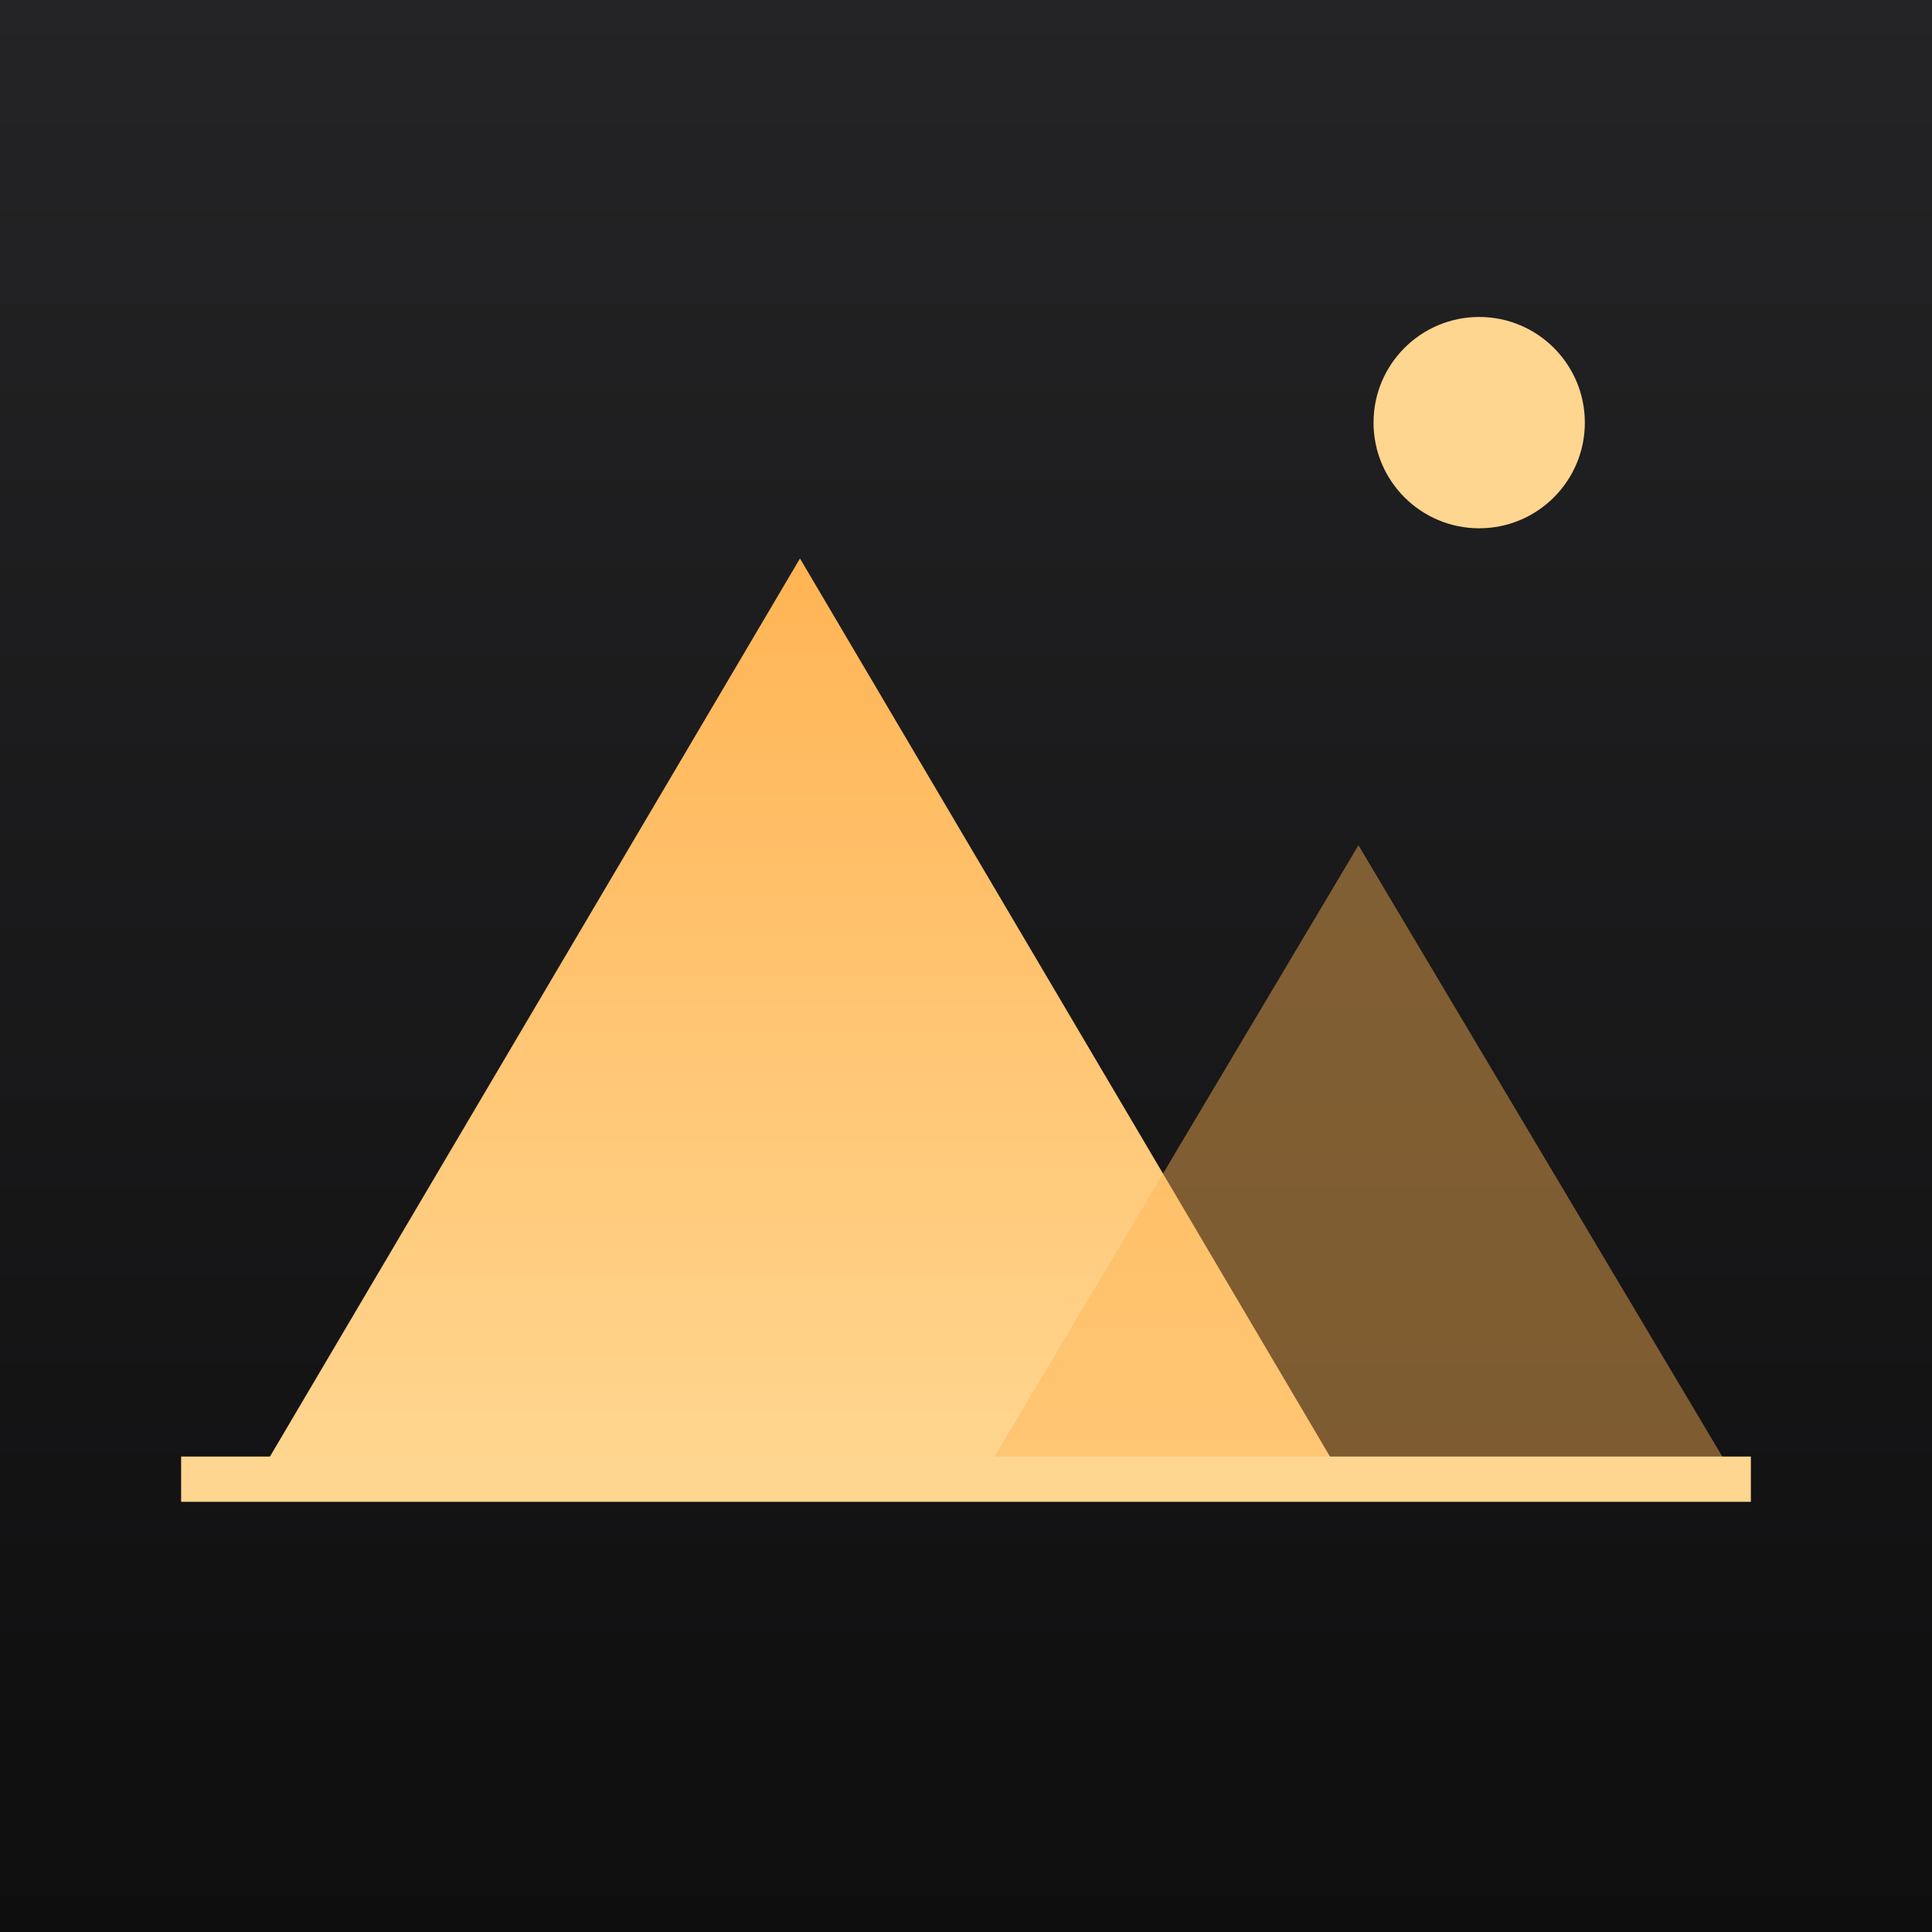
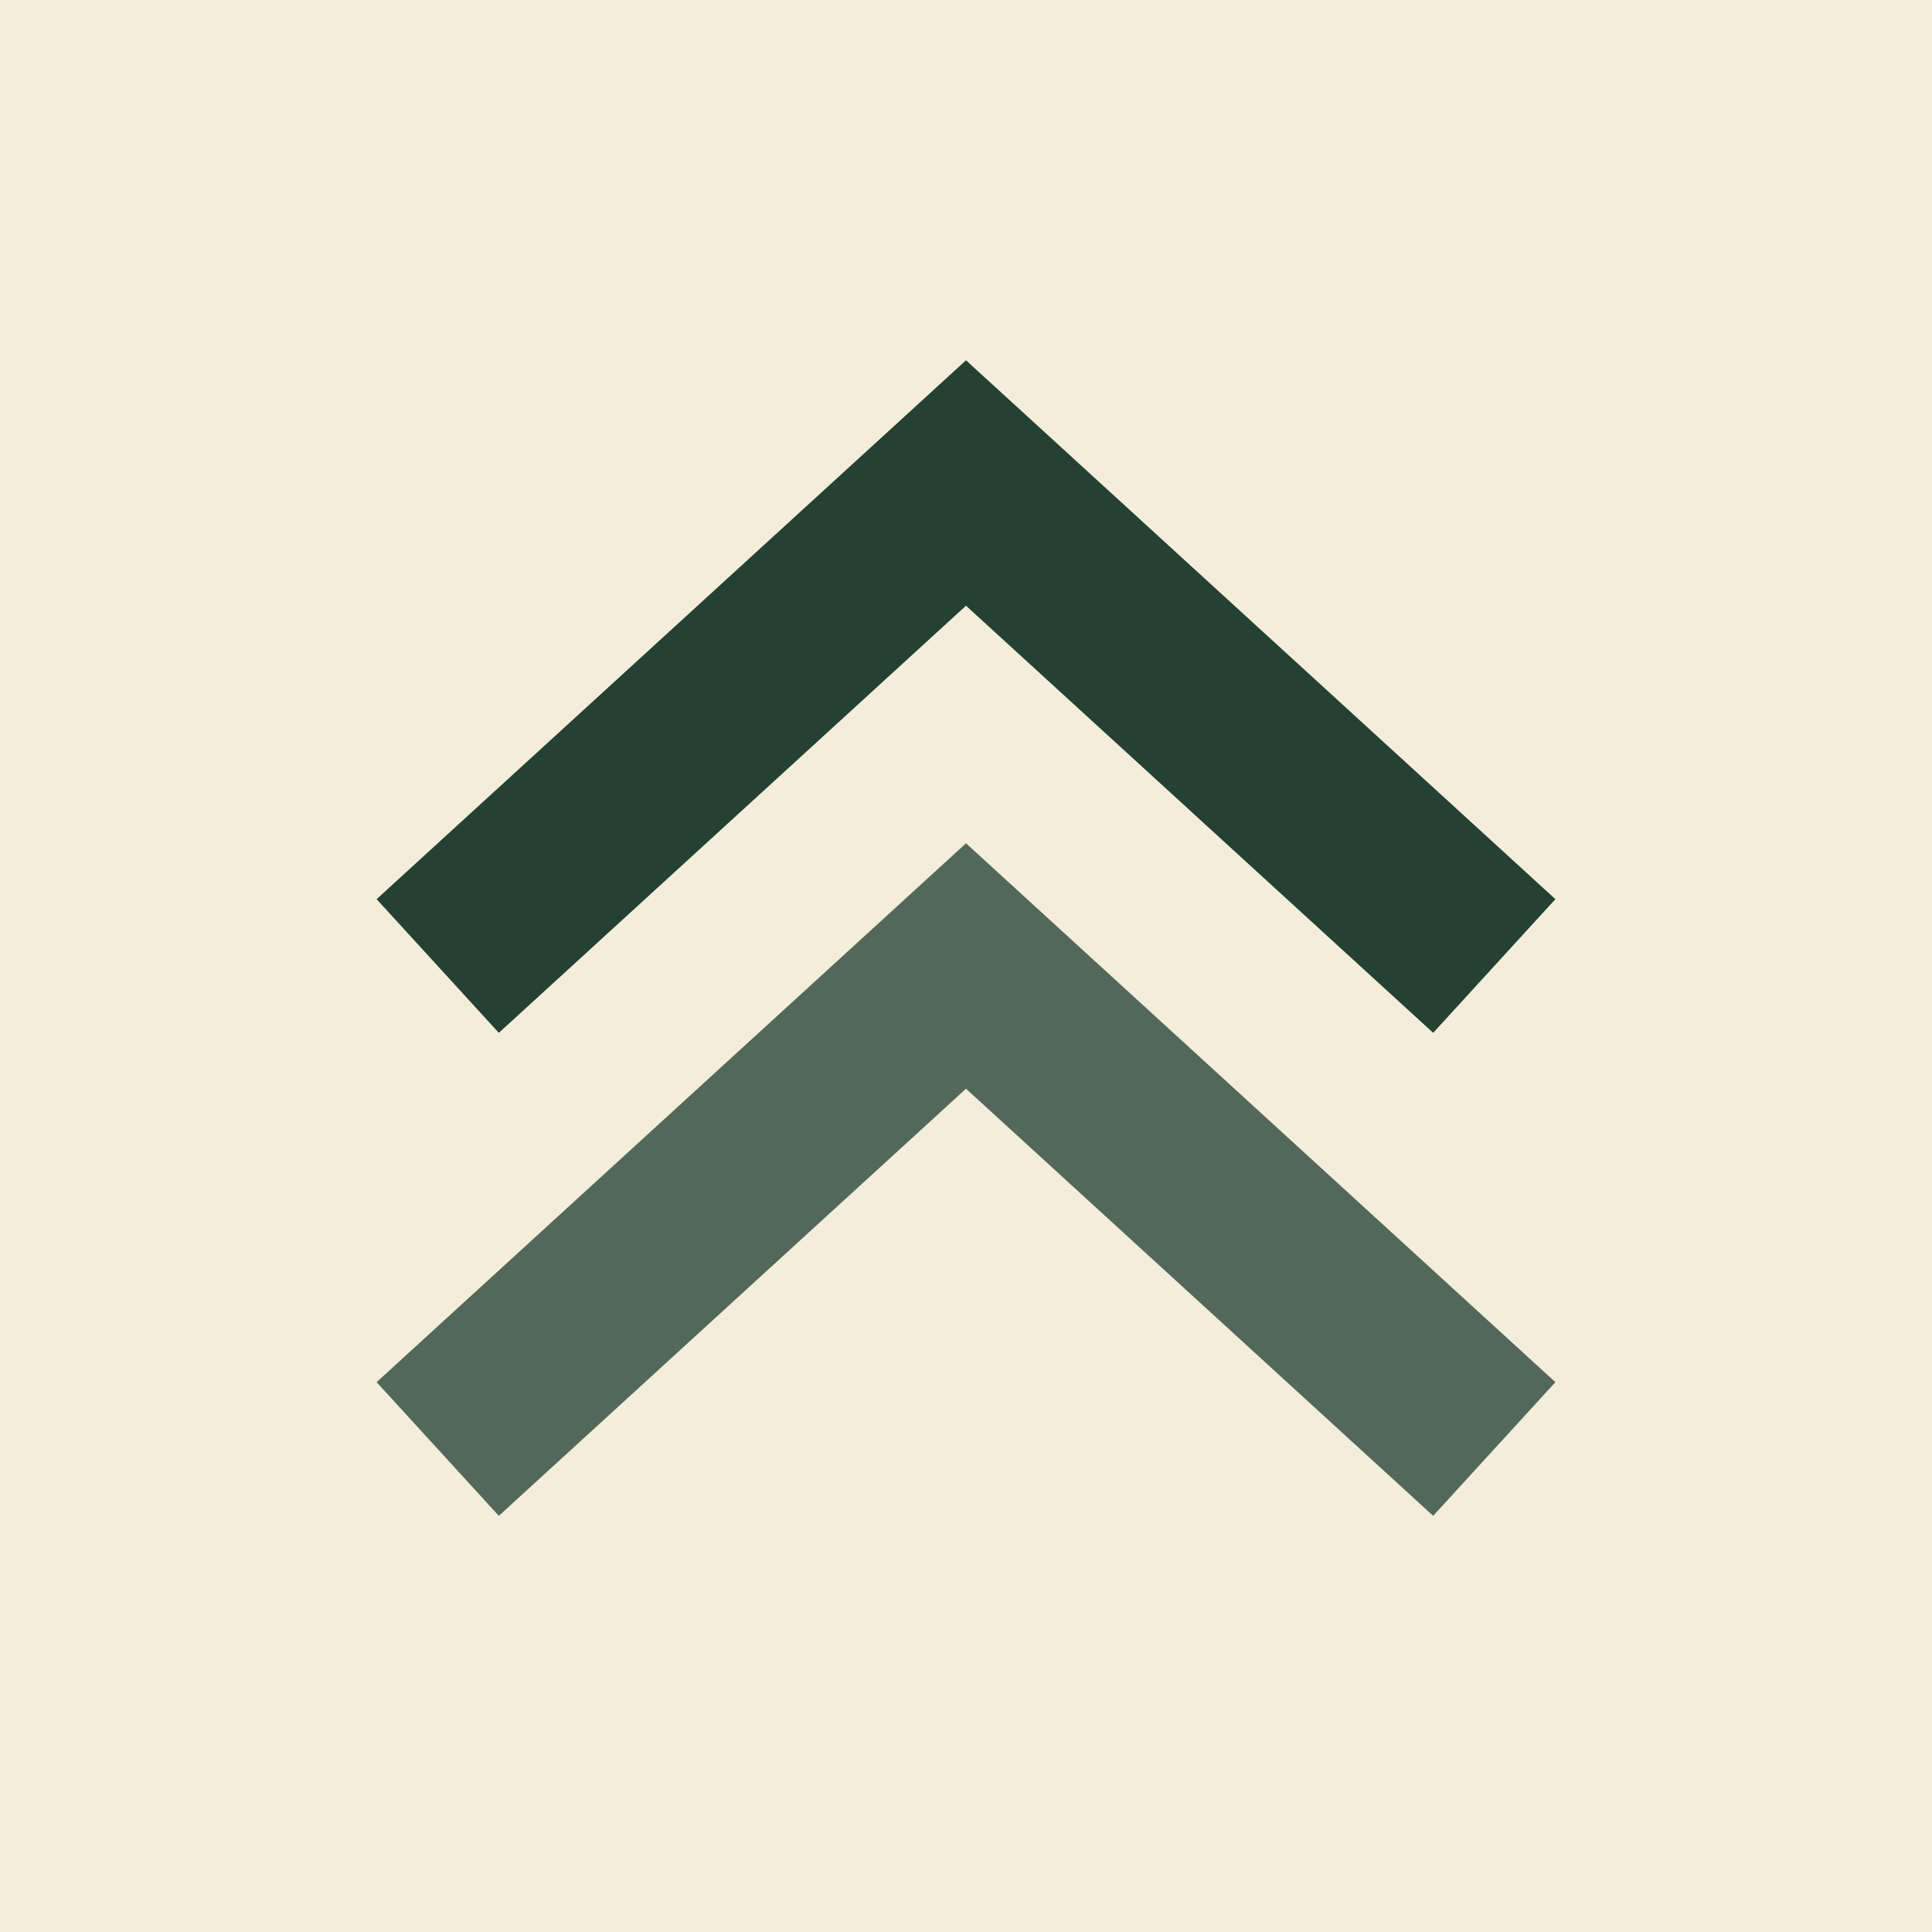
<svg xmlns="http://www.w3.org/2000/svg" viewBox="0 0 256 256" width="256" height="256">
-   <defs>
-     <linearGradient id="p02-bg" x1="0" y1="0" x2="0" y2="1">
-       <stop offset="0" stop-color="#242325" />
-       <stop offset="1" stop-color="#0e0e0f" />
-     </linearGradient>
-     <linearGradient id="p02-a" x1="0" y1="1" x2="0" y2="0">
-       <stop offset="0" stop-color="#ffd690" />
-       <stop offset="1" stop-color="#ffb454" />
-     </linearGradient>
-   </defs>
-   <rect width="256" height="256" fill="url(#p02-bg)" />
-   <polygon points="34,196 106,74 178,196" fill="url(#p02-a)" />
-   <polygon points="130,196 180,112 230,196" fill="#ffb454" fill-opacity="0.45" />
-   <line x1="24" y1="196" x2="232" y2="196" stroke="#ffd690" stroke-width="6" />
-   <circle cx="196" cy="56" r="14" fill="#ffd690" />
+   <rect width="256" height="256" fill="#f3edda" />
+   <polyline points="58,128 128,64 198,128" fill="none" stroke="#244134" stroke-width="24" />
+   <polyline points="58,192 128,128 198,192" fill="none" stroke="#52685b" stroke-width="24" />
</svg>
